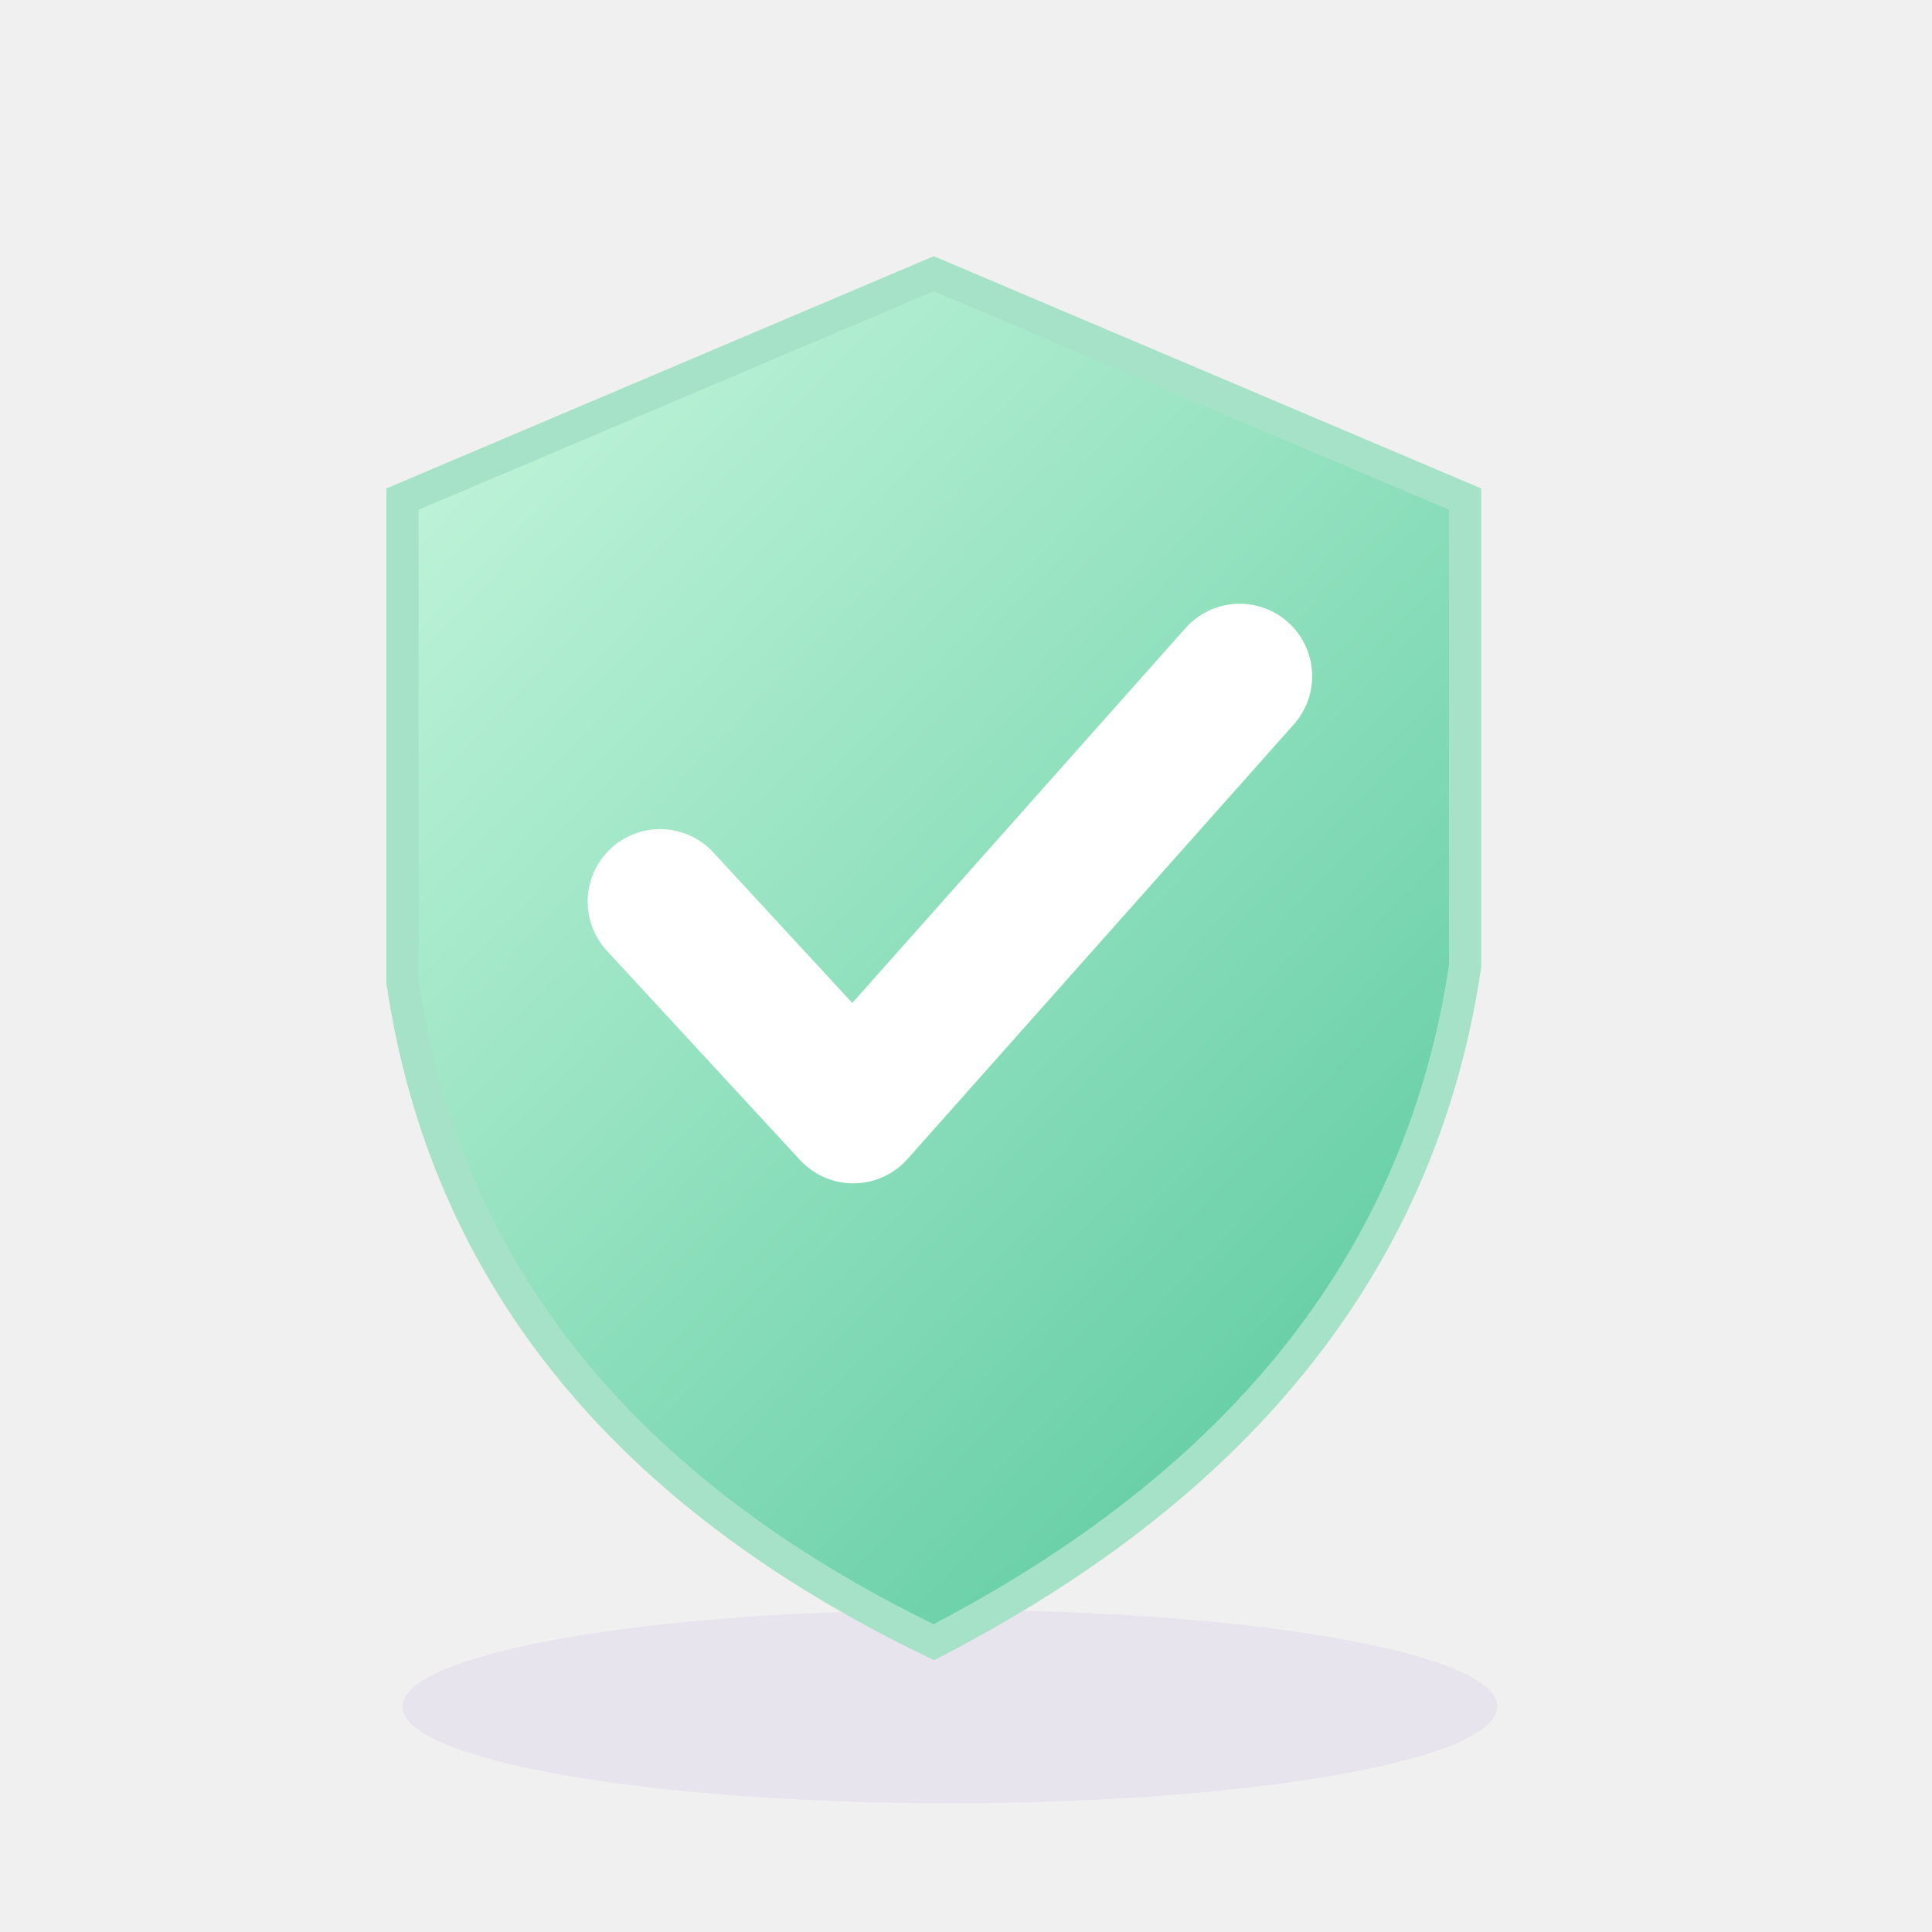
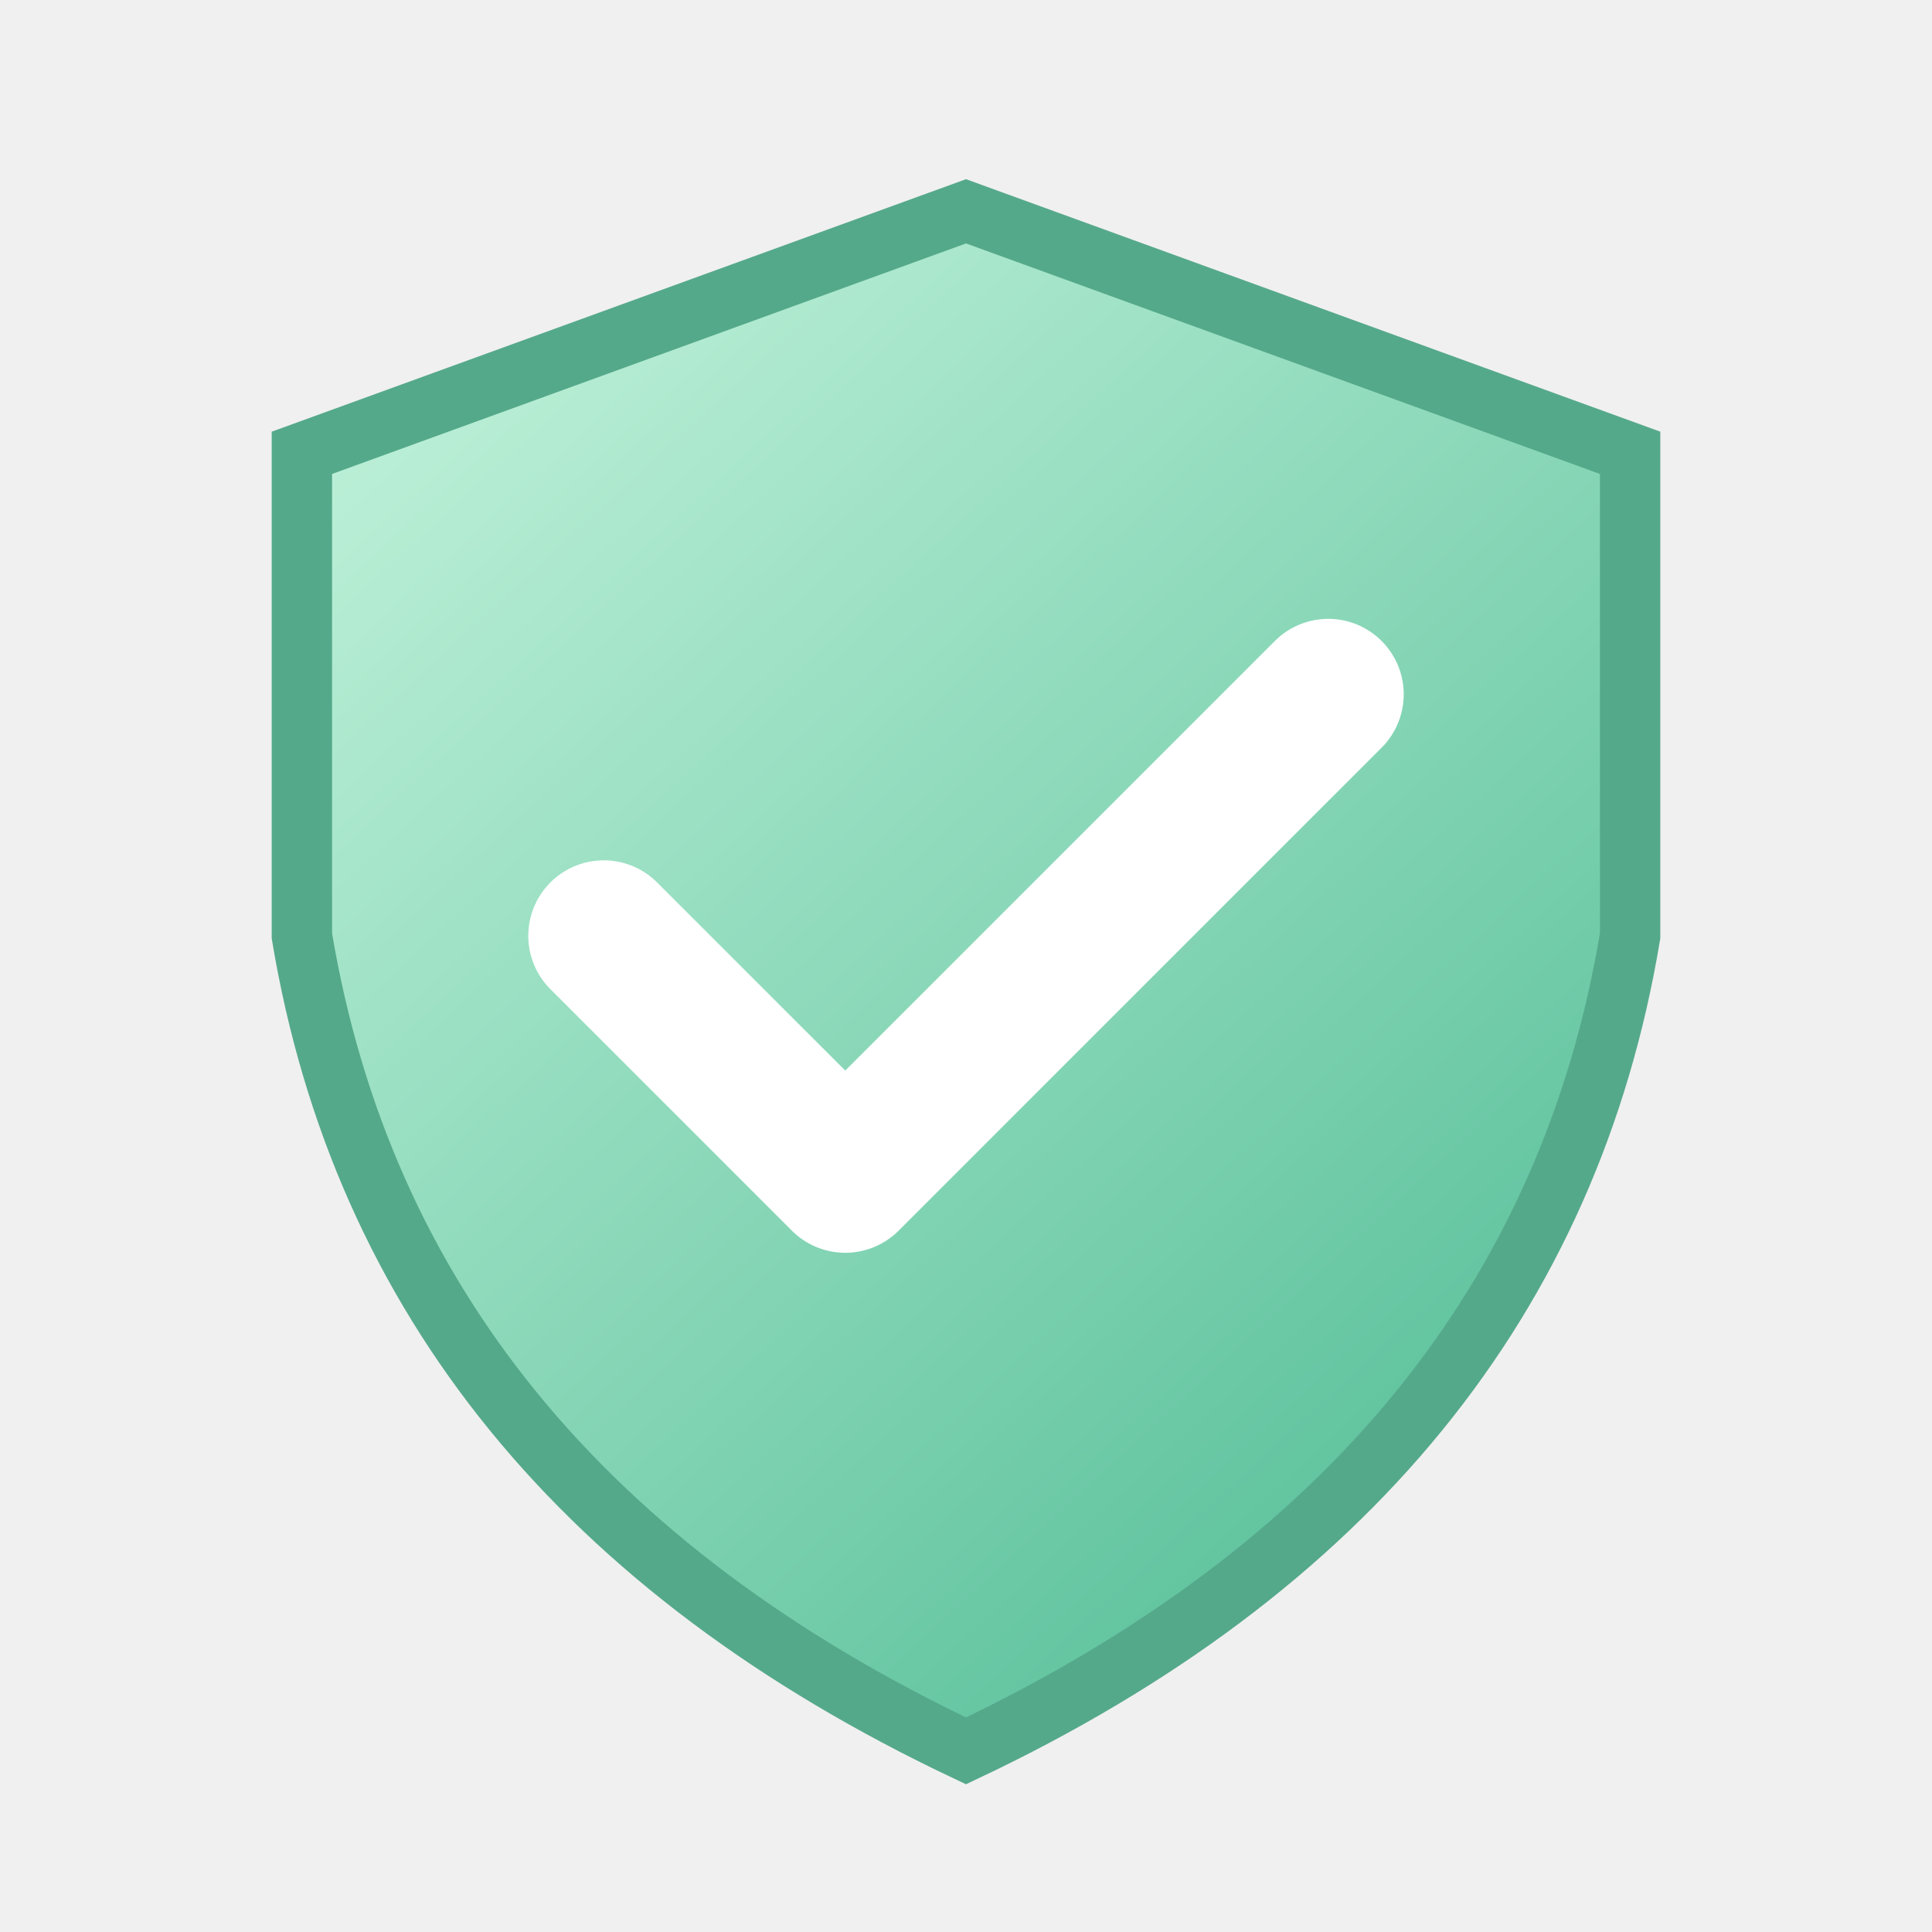
- <svg xmlns="http://www.w3.org/2000/svg" width="120" height="120" viewBox="0 0 120 120">
+ <svg xmlns="http://www.w3.org/2000/svg" viewBox="0 0 64 64">
  <defs>
    <linearGradient id="white" x2=".8" y2="1">
-       <stop stop-color="#fff" />
-       <stop offset="1" stop-color="#e9e1f3" />
+       <stop stop-color="#FFFFFF" />
+       <stop offset="1" stop-color="#E9E2F4" />
    </linearGradient>
    <linearGradient id="purple" x2=".8" y2="1">
-       <stop stop-color="#e2d8fa" />
-       <stop offset="1" stop-color="#9b7eed" />
+       <stop stop-color="#CAB8F8" />
+       <stop offset="1" stop-color="#9165DD" />
    </linearGradient>
    <linearGradient id="mint" x2=".8" y2="1">
-       <stop stop-color="#c8f7de" />
-       <stop offset="1" stop-color="#5ecba1" />
+       <stop stop-color="#C7F5DE" />
+       <stop offset="1" stop-color="#55BE98" />
    </linearGradient>
    <linearGradient id="gold" x2=".8" y2="1">
-       <stop stop-color="#fff0bb" />
-       <stop offset="1" stop-color="#e8b954" />
+       <stop stop-color="#FFE8A2" />
+       <stop offset="1" stop-color="#E5B045" />
    </linearGradient>
    <linearGradient id="peach" x2=".8" y2="1">
-       <stop stop-color="#ffdfd7" />
-       <stop offset="1" stop-color="#f68b88" />
+       <stop stop-color="#FFDAD3" />
+       <stop offset="1" stop-color="#EE8E94" />
    </linearGradient>
  </defs>
-   <ellipse cx="59" cy="106" rx="34" ry="6" fill="#bca9de" opacity=".17" />
-   <path d="M58 17L91 31v29Q87 87 58 102Q29 88 25 61V31Z" fill="url(#mint)" stroke="#a5e2c7" stroke-width="2" />
-   <path d="M41 56l12 13 24-27" fill="none" stroke="white" stroke-width="9" stroke-linecap="round" stroke-linejoin="round" />
+   <path d="M32 7L54 15V31Q51 49 32 58Q13 49 10 31V15Z" fill="url(#mint)" stroke="#55A98B" stroke-width="2" />
+   <path d="M20 31L28 39L44 23" stroke="white" stroke-width="5" fill="none" stroke-linecap="round" stroke-linejoin="round" />
</svg>
